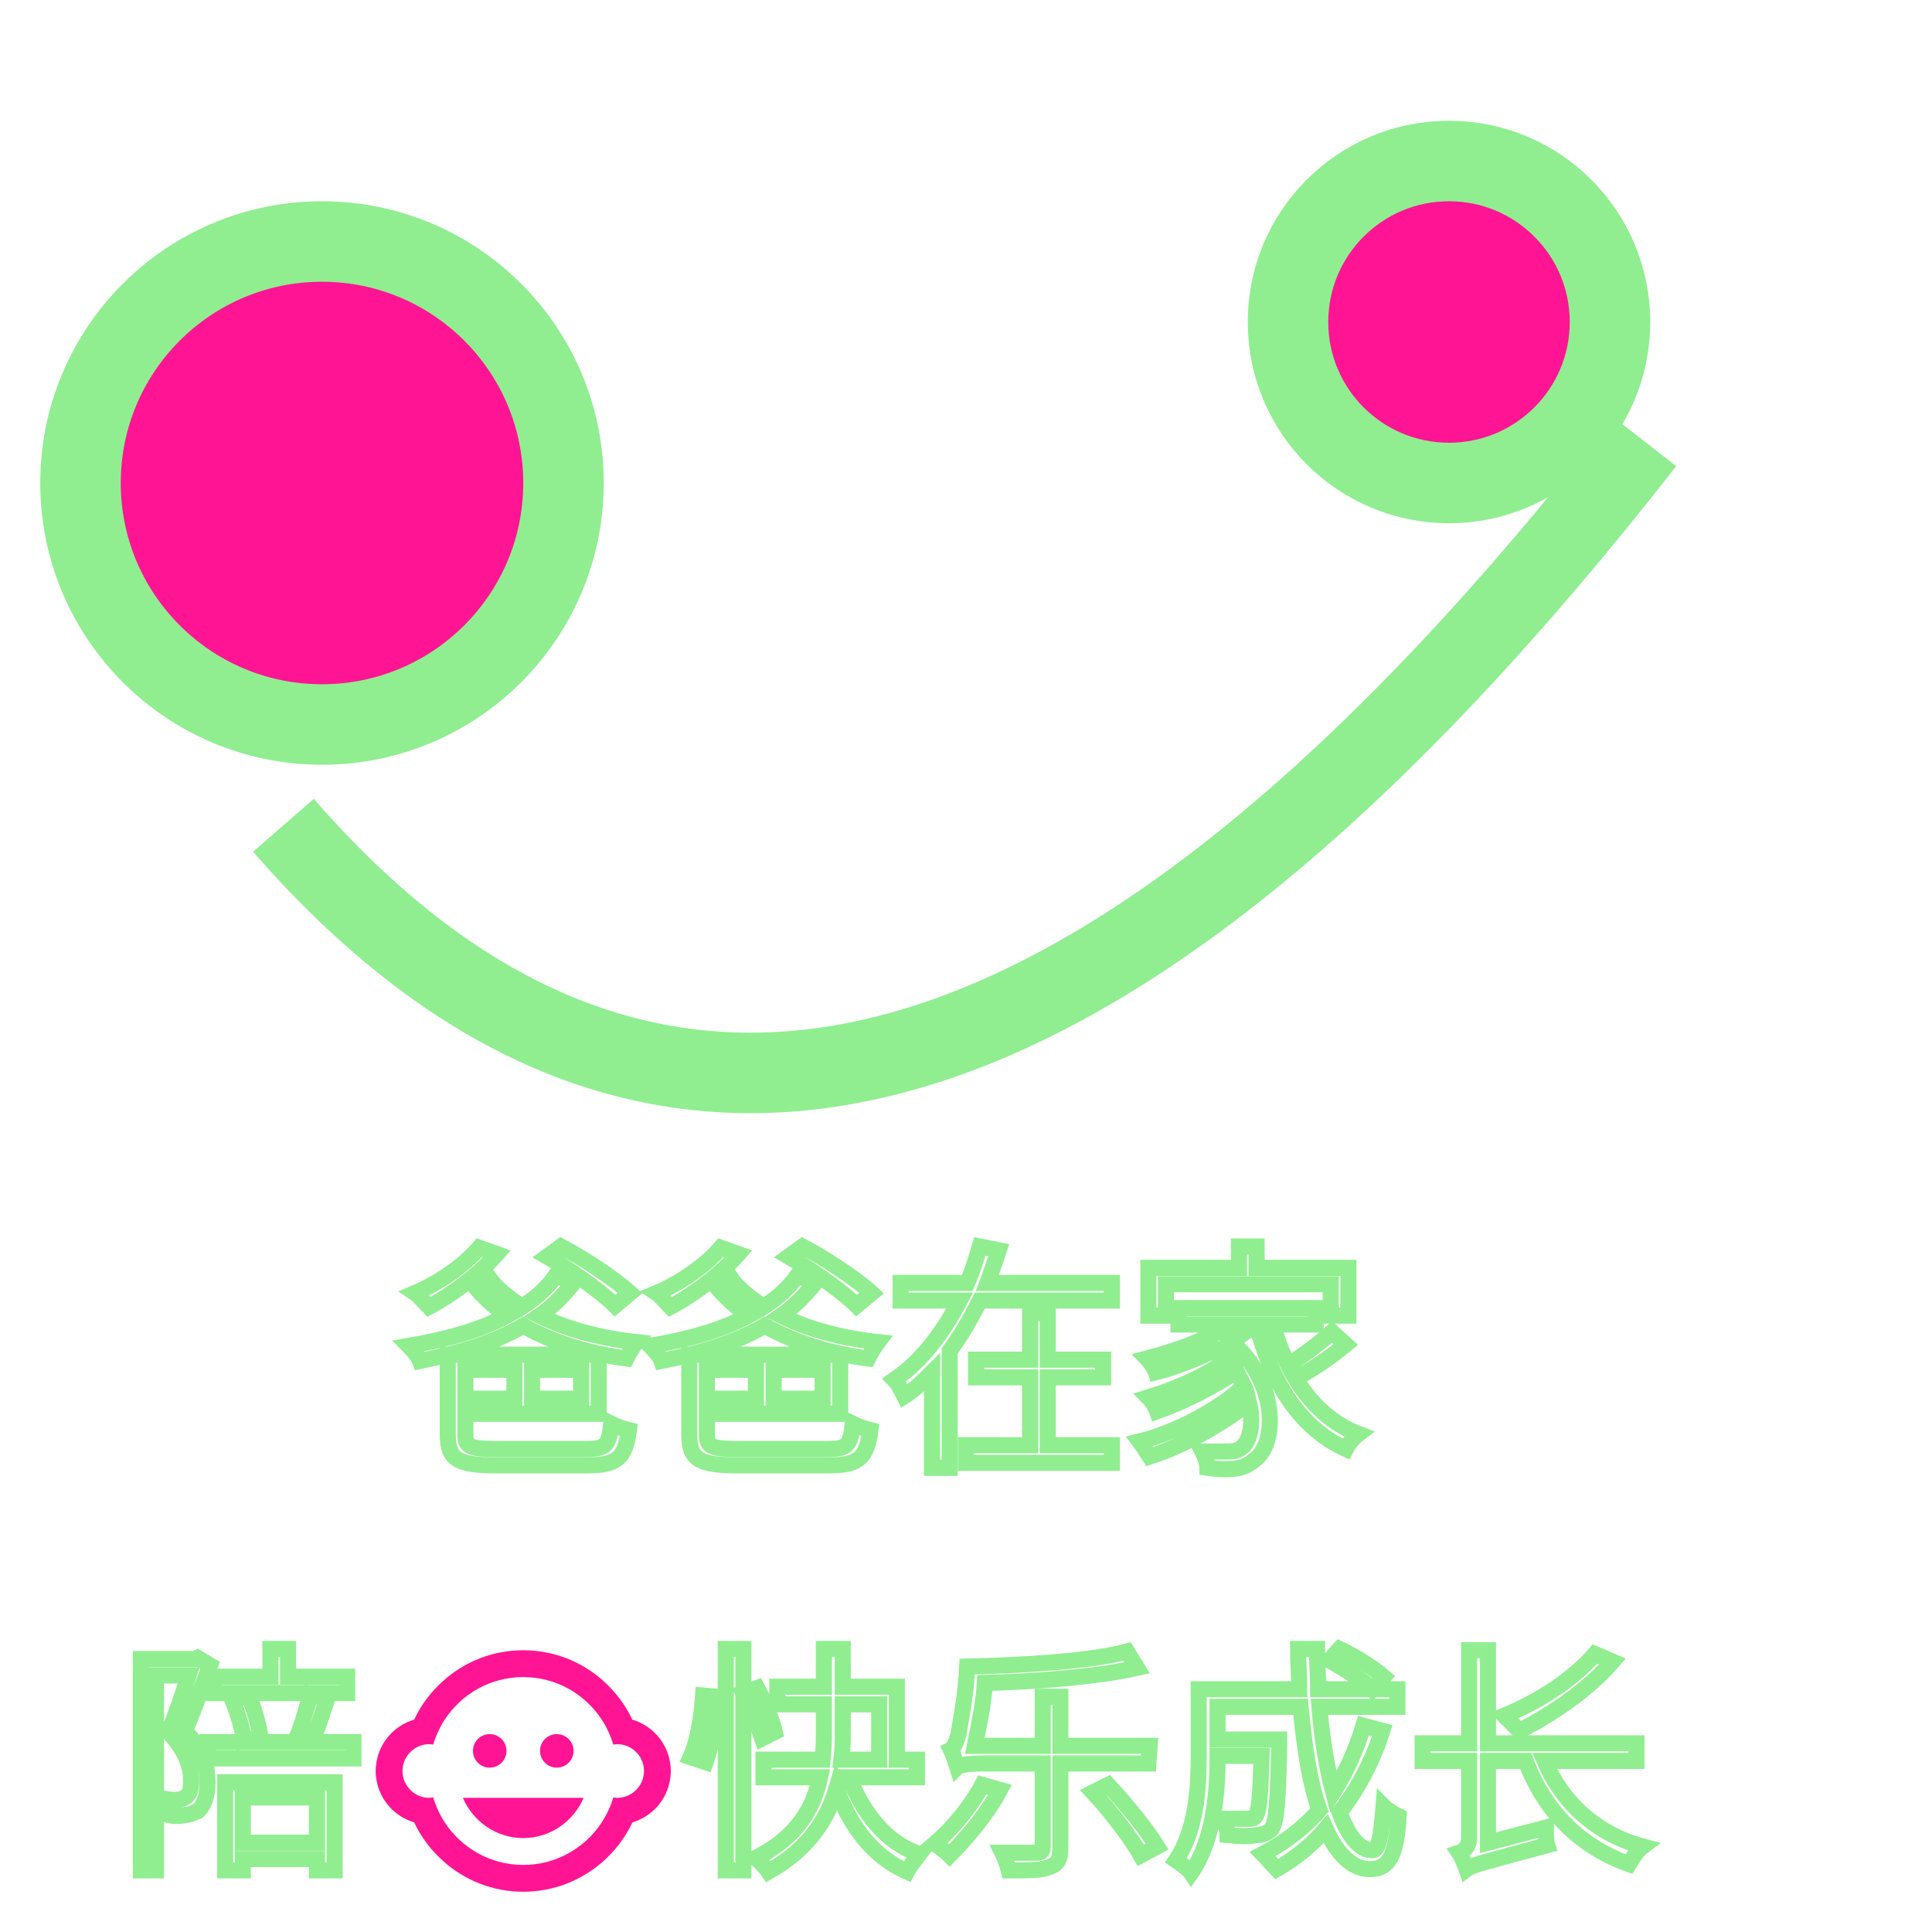
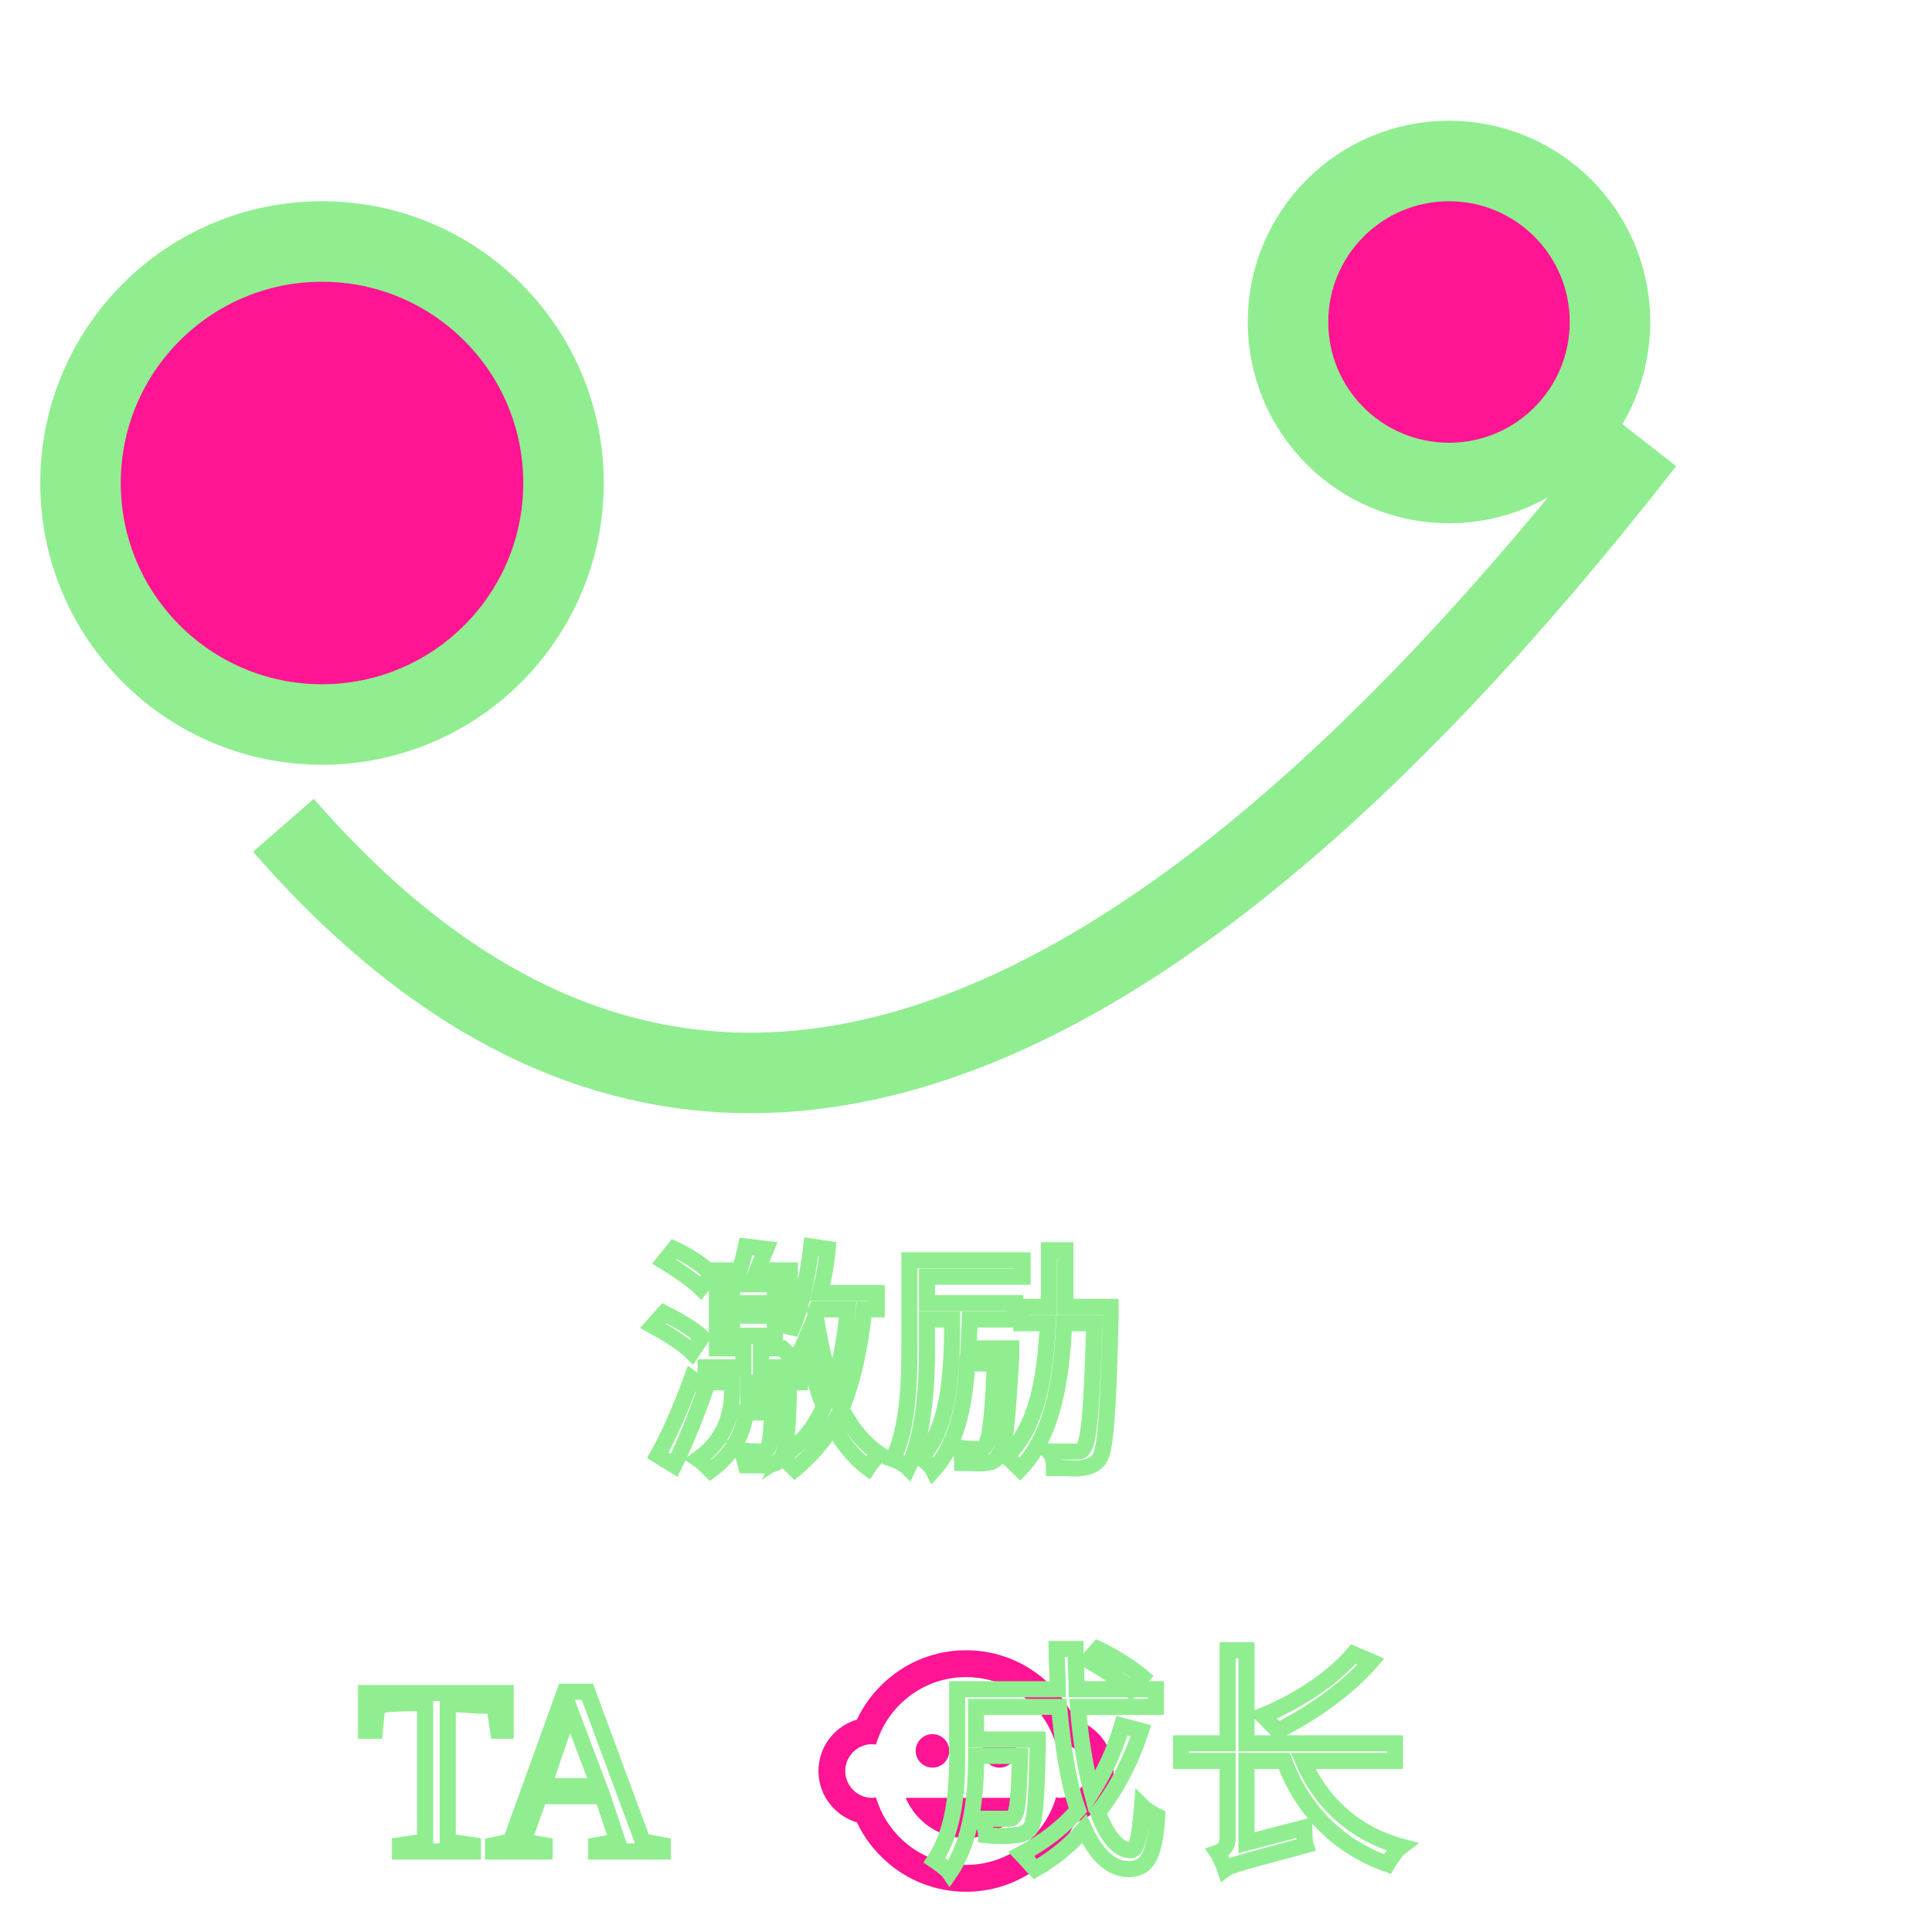
<svg xmlns="http://www.w3.org/2000/svg" stroke="lightgreen" width="100%" height="100%" viewBox="0 0 24 24">
  <g fill="none" stroke-width="1">
    <circle cx="18" cy="4" r="2" fill="deeppink" />
    <circle id="eye1" cx="4" cy="6" r="3" fill="deeppink" />
-     <text x="5" y="18" font-size="3" stroke-width="0.2">爸爸在家</text>
-     <text x="1.5" y="23" font-size="3" stroke-width="0.2">陪</text>
-     <svg x="4.5" y="20" stroke-width="0" viewBox="0 0 24 24" height="4" width="4">
+     <text x="8" y="18" font-size="3" stroke-width="0.2">激励</text>
+     <text x="4.5" y="23" font-size="3" stroke-width="0.2">TA</text>
+     <svg x="8" y="20" stroke-width="0" viewBox="0 0 24 24" height="4" width="4" transform="translate(2 0)">
      <g fill="deeppink">
        <circle cx="14.5" cy="10.5" r="1.25" />
        <circle cx="9.5" cy="10.5" r="1.25" />
        <path d="M22.94 12.66c.04-.21.06-.43.06-.66s-.02-.45-.06-.66c-.25-1.51-1.36-2.74-2.81-3.17-.53-1.12-1.28-2.1-2.19-2.91C16.36 3.85 14.28 3 12 3s-4.36.85-5.94 2.26c-.92.81-1.67 1.8-2.19 2.91-1.45.43-2.56 1.65-2.81 3.17-.04.21-.06.43-.06.66s.02.45.06.66c.25 1.51 1.36 2.74 2.81 3.17.52 1.11 1.27 2.09 2.17 2.89C7.62 20.14 9.71 21 12 21s4.38-.86 5.97-2.28c.9-.8 1.65-1.79 2.17-2.89 1.44-.43 2.55-1.65 2.8-3.17zM19 14c-.1 0-.19-.02-.29-.03-.2.67-.49 1.29-.86 1.86C16.6 17.74 14.45 19 12 19s-4.6-1.26-5.85-3.17c-.37-.57-.66-1.19-.86-1.86-.1.01-.19.03-.29.03-1.1 0-2-.9-2-2s.9-2 2-2c.1 0 .19.02.29.03.2-.67.49-1.29.86-1.86C7.4 6.26 9.55 5 12 5s4.6 1.26 5.85 3.17c.37.57.66 1.19.86 1.86.1-.01.19-.03.29-.03 1.1 0 2 .9 2 2s-.9 2-2 2zM7.5 14c.76 1.77 2.49 3 4.5 3s3.74-1.23 4.5-3h-9z" />
      </g>
    </svg>
-     <text x="8.5" y="23" font-size="3" stroke-width="0.2">快乐成长</text>
+     <text x="11.5" y="23" font-size="3" stroke-width="0.2">成长</text>
    <path d="M 3.521 10.252 q 6.956 7.989 16.907 -4.769" id="path" />
  </g>
</svg>
